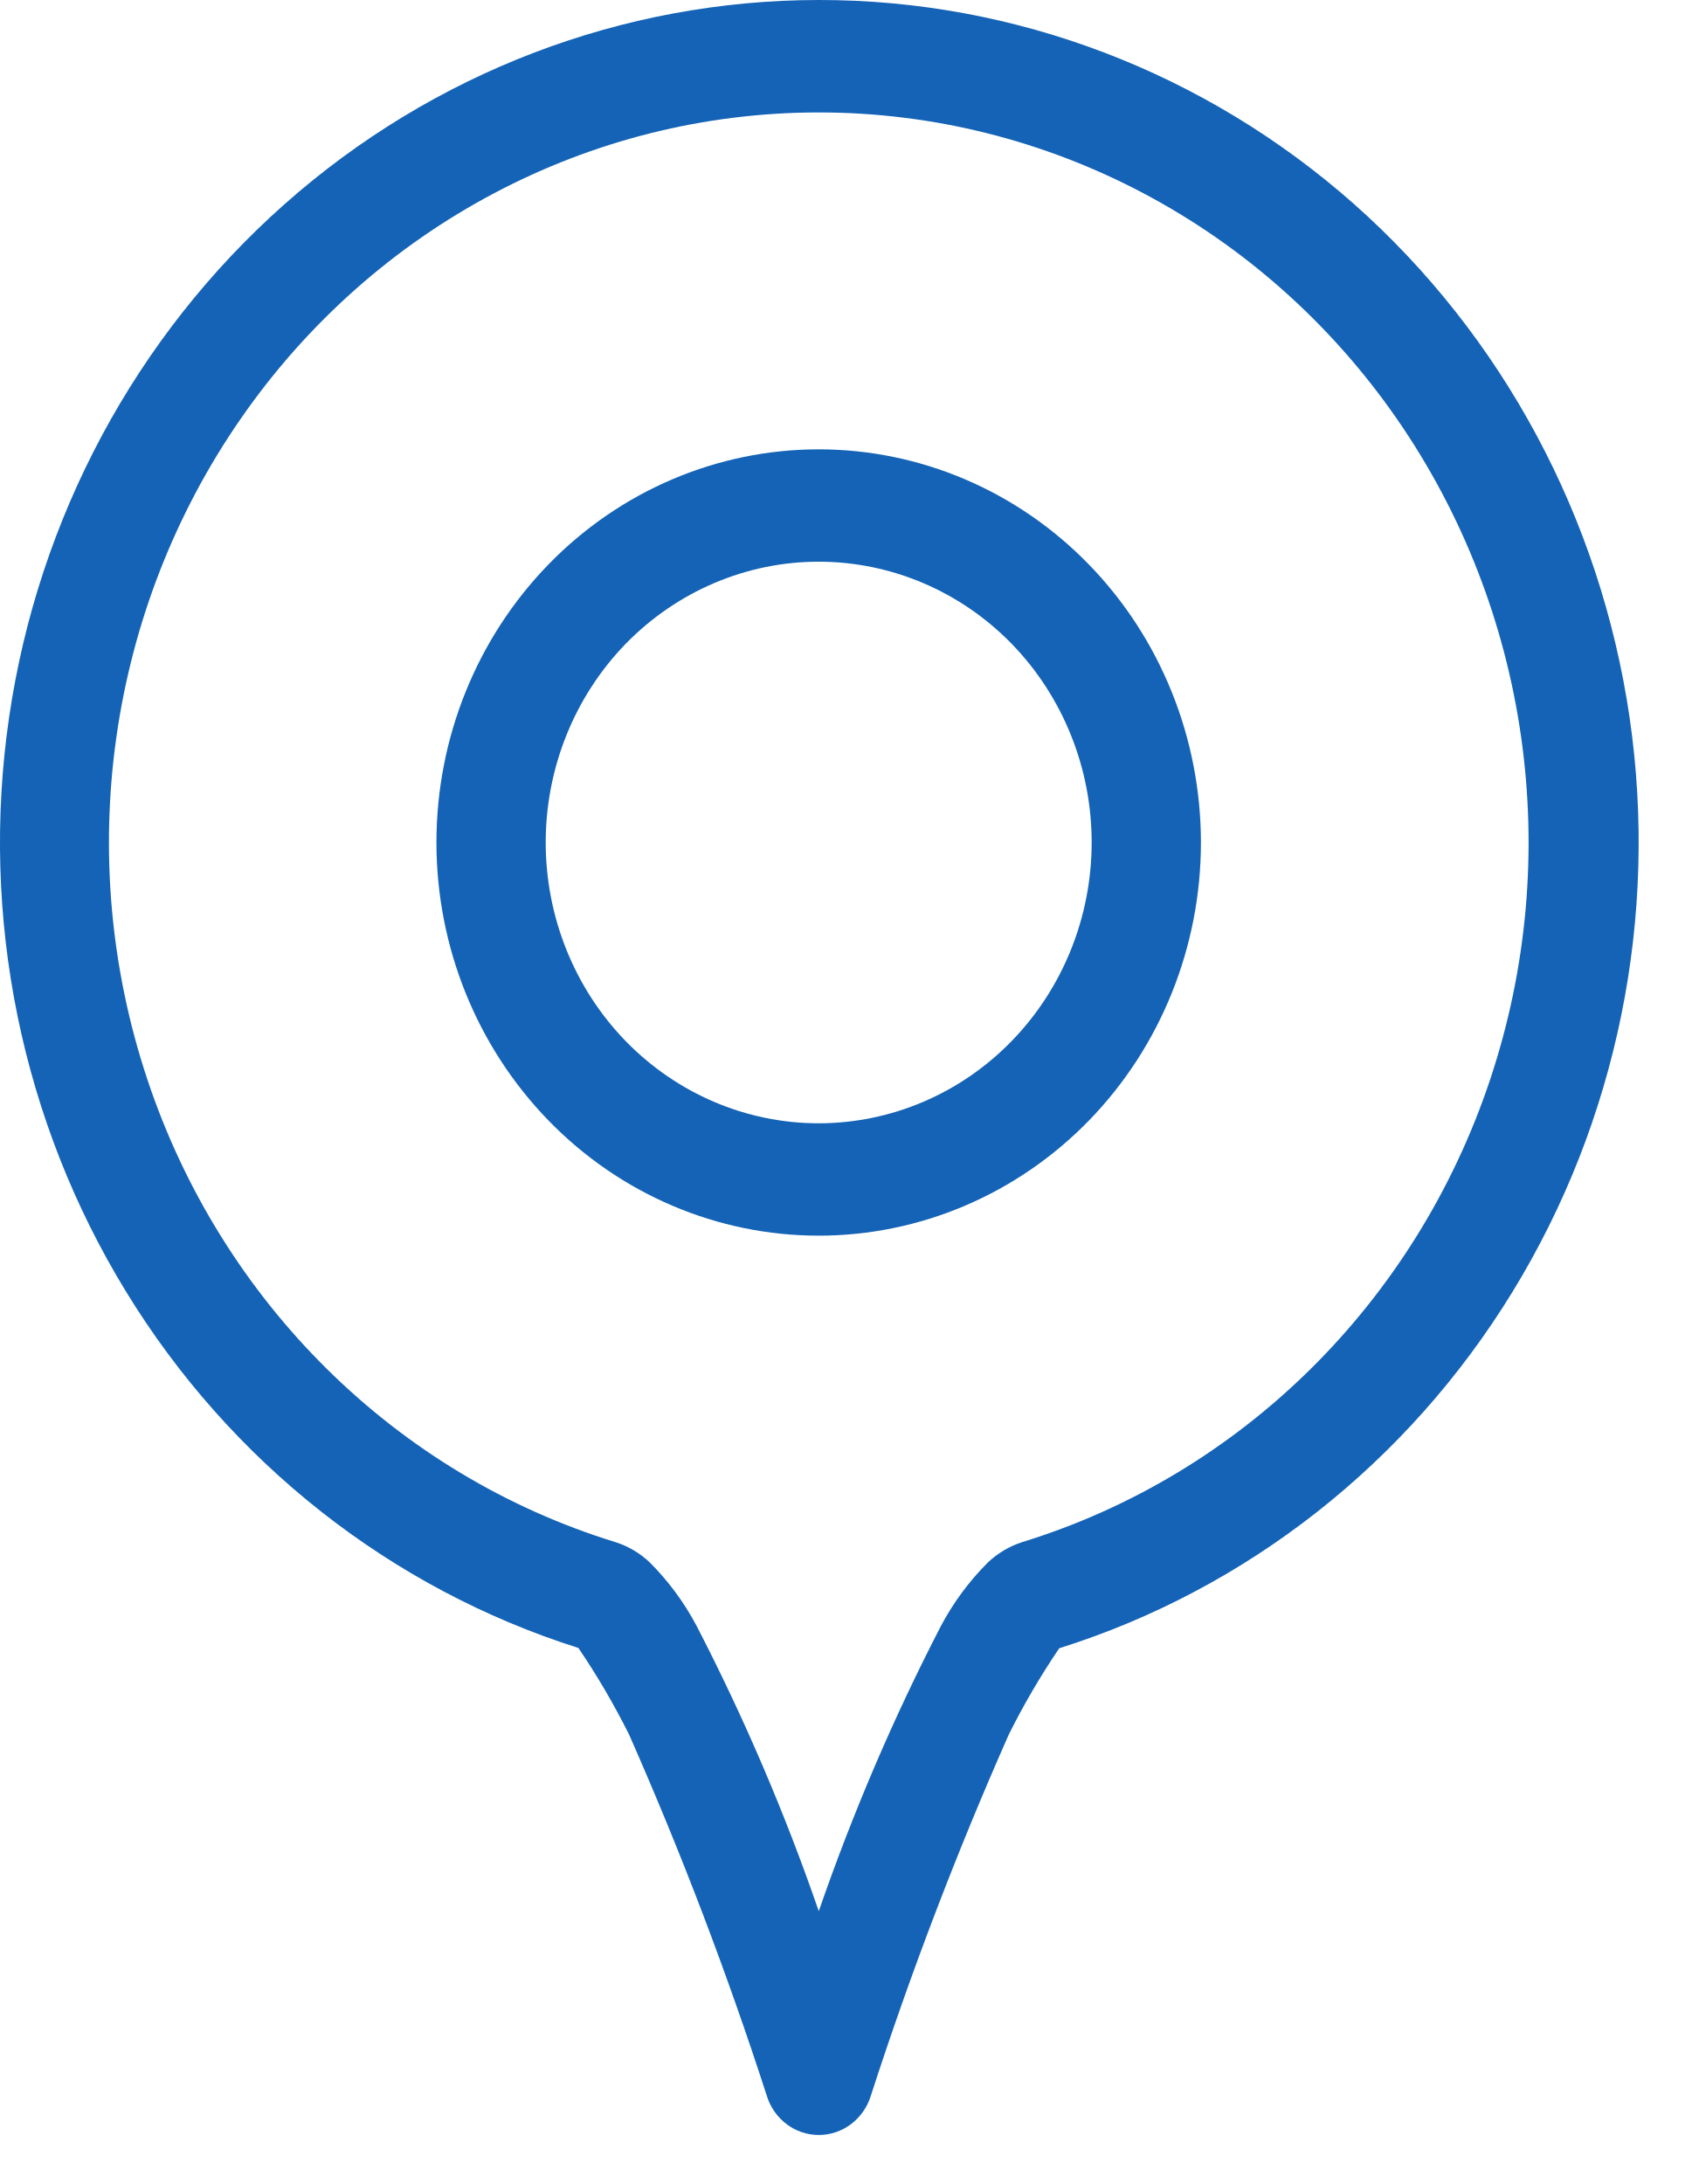
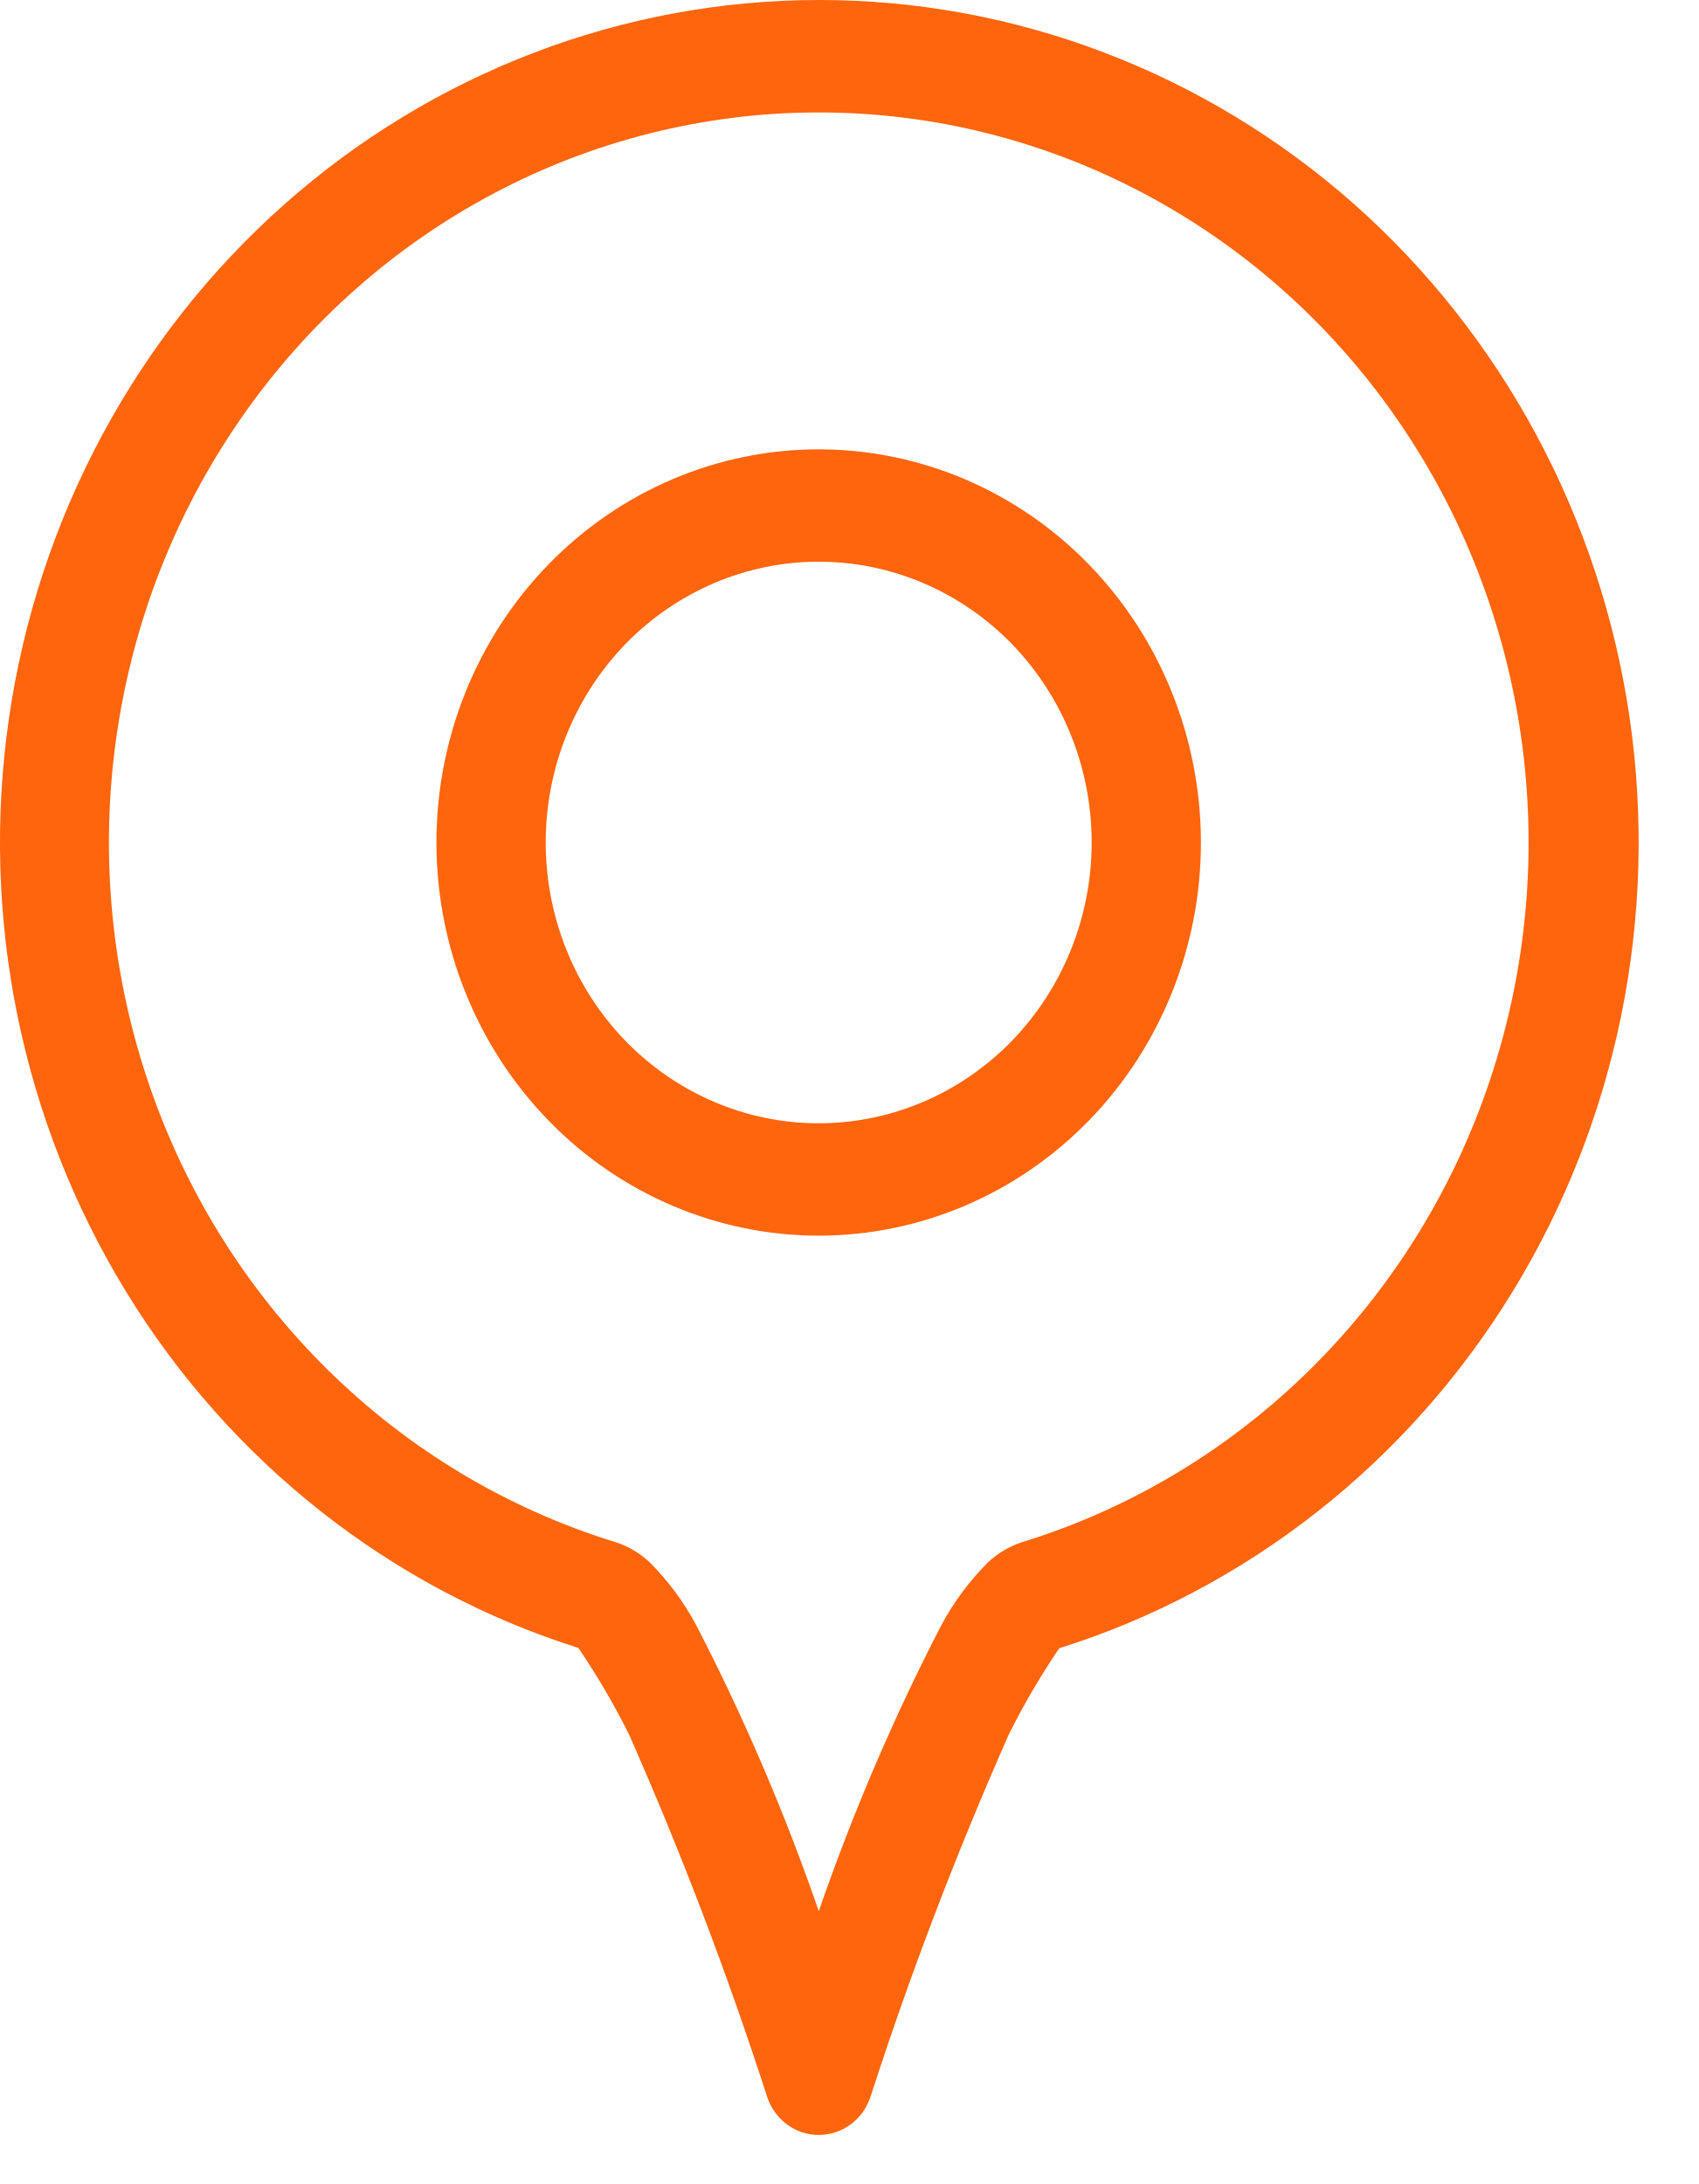
<svg xmlns="http://www.w3.org/2000/svg" width="21" height="27" viewBox="0 0 21 27" fill="none">
-   <path fill-rule="evenodd" clip-rule="evenodd" d="M10.123 0C7.698 0.001 5.354 0.897 3.517 2.525C1.68 4.153 0.472 6.404 0.112 8.871C-0.248 11.337 0.265 13.855 1.557 15.966C2.848 18.077 4.834 19.64 7.151 20.373C7.383 20.714 7.591 21.071 7.776 21.44C8.421 22.9 8.99 24.393 9.482 25.914C9.572 26.2 9.831 26.394 10.123 26.394C10.416 26.394 10.675 26.2 10.765 25.914C11.257 24.394 11.827 22.902 12.472 21.444C12.656 21.074 12.865 20.718 13.096 20.377C15.417 19.647 17.406 18.083 18.7 15.971C19.994 13.859 20.508 11.34 20.148 8.871C19.787 6.402 18.577 4.149 16.738 2.52C14.898 0.893 12.55 -0.002 10.123 0L10.123 0ZM12.631 19.067C12.476 19.118 12.334 19.203 12.214 19.316C11.983 19.547 11.787 19.811 11.633 20.102C11.046 21.237 10.542 22.416 10.123 23.627C9.705 22.415 9.2 21.237 8.613 20.101C8.459 19.81 8.264 19.546 8.033 19.315C7.913 19.202 7.771 19.117 7.616 19.067C4.899 18.233 2.741 16.102 1.822 13.345C0.902 10.587 1.334 7.542 2.981 5.17C4.628 2.797 7.288 1.39 10.123 1.39C12.957 1.39 15.617 2.797 17.265 5.17C18.912 7.543 19.344 10.587 18.424 13.345C17.505 16.102 15.347 18.233 12.63 19.067L12.631 19.067Z" fill="#1463B6" />
-   <path fill-rule="evenodd" clip-rule="evenodd" d="M10.122 5.555C8.869 5.555 7.667 6.067 6.781 6.978C5.894 7.89 5.396 9.126 5.396 10.415C5.396 11.704 5.895 12.94 6.781 13.852C7.667 14.764 8.869 15.276 10.122 15.276C11.375 15.276 12.577 14.764 13.464 13.852C14.35 12.941 14.848 11.704 14.848 10.415C14.847 9.126 14.349 7.89 13.463 6.979C12.577 6.067 11.375 5.555 10.122 5.555ZM10.122 13.887C9.227 13.887 8.369 13.521 7.735 12.87C7.103 12.219 6.747 11.336 6.747 10.415C6.747 9.495 7.103 8.612 7.735 7.96C8.369 7.31 9.227 6.944 10.122 6.944C11.017 6.944 11.876 7.31 12.509 7.96C13.142 8.612 13.497 9.495 13.497 10.415C13.497 11.336 13.141 12.219 12.508 12.87C11.875 13.521 11.017 13.886 10.122 13.887Z" fill="#1463B6" />
+   <path fill-rule="evenodd" clip-rule="evenodd" d="M10.123 0C7.698 0.001 5.354 0.897 3.517 2.525C1.68 4.153 0.472 6.404 0.112 8.871C-0.248 11.337 0.265 13.855 1.557 15.966C2.848 18.077 4.834 19.64 7.151 20.373C7.383 20.714 7.591 21.071 7.776 21.44C8.421 22.9 8.99 24.393 9.482 25.914C9.572 26.2 9.831 26.394 10.123 26.394C10.416 26.394 10.675 26.2 10.765 25.914C11.257 24.394 11.827 22.902 12.472 21.444C12.656 21.074 12.865 20.718 13.096 20.377C15.417 19.647 17.406 18.083 18.7 15.971C19.994 13.859 20.508 11.34 20.148 8.871C19.787 6.402 18.577 4.149 16.738 2.52C14.898 0.893 12.55 -0.002 10.123 0L10.123 0ZM12.631 19.067C12.476 19.118 12.334 19.203 12.214 19.316C11.983 19.547 11.787 19.811 11.633 20.102C11.046 21.237 10.542 22.416 10.123 23.627C9.705 22.415 9.2 21.237 8.613 20.101C8.459 19.81 8.264 19.546 8.033 19.315C7.913 19.202 7.771 19.117 7.616 19.067C4.899 18.233 2.741 16.102 1.822 13.345C0.902 10.587 1.334 7.542 2.981 5.17C4.628 2.797 7.288 1.39 10.123 1.39C12.957 1.39 15.617 2.797 17.265 5.17C18.912 7.543 19.344 10.587 18.424 13.345C17.505 16.102 15.347 18.233 12.63 19.067L12.631 19.067Z" fill="#FF650C" />
+   <path fill-rule="evenodd" clip-rule="evenodd" d="M10.122 5.555C8.869 5.555 7.667 6.067 6.781 6.978C5.894 7.89 5.396 9.126 5.396 10.415C5.396 11.704 5.895 12.94 6.781 13.852C7.667 14.764 8.869 15.276 10.122 15.276C11.375 15.276 12.577 14.764 13.464 13.852C14.35 12.941 14.848 11.704 14.848 10.415C14.847 9.126 14.349 7.89 13.463 6.979C12.577 6.067 11.375 5.555 10.122 5.555ZM10.122 13.887C9.227 13.887 8.369 13.521 7.735 12.87C7.103 12.219 6.747 11.336 6.747 10.415C6.747 9.495 7.103 8.612 7.735 7.96C8.369 7.31 9.227 6.944 10.122 6.944C11.017 6.944 11.876 7.31 12.509 7.96C13.142 8.612 13.497 9.495 13.497 10.415C13.497 11.336 13.141 12.219 12.508 12.87C11.875 13.521 11.017 13.886 10.122 13.887Z" fill="#FF650C" />
</svg>
